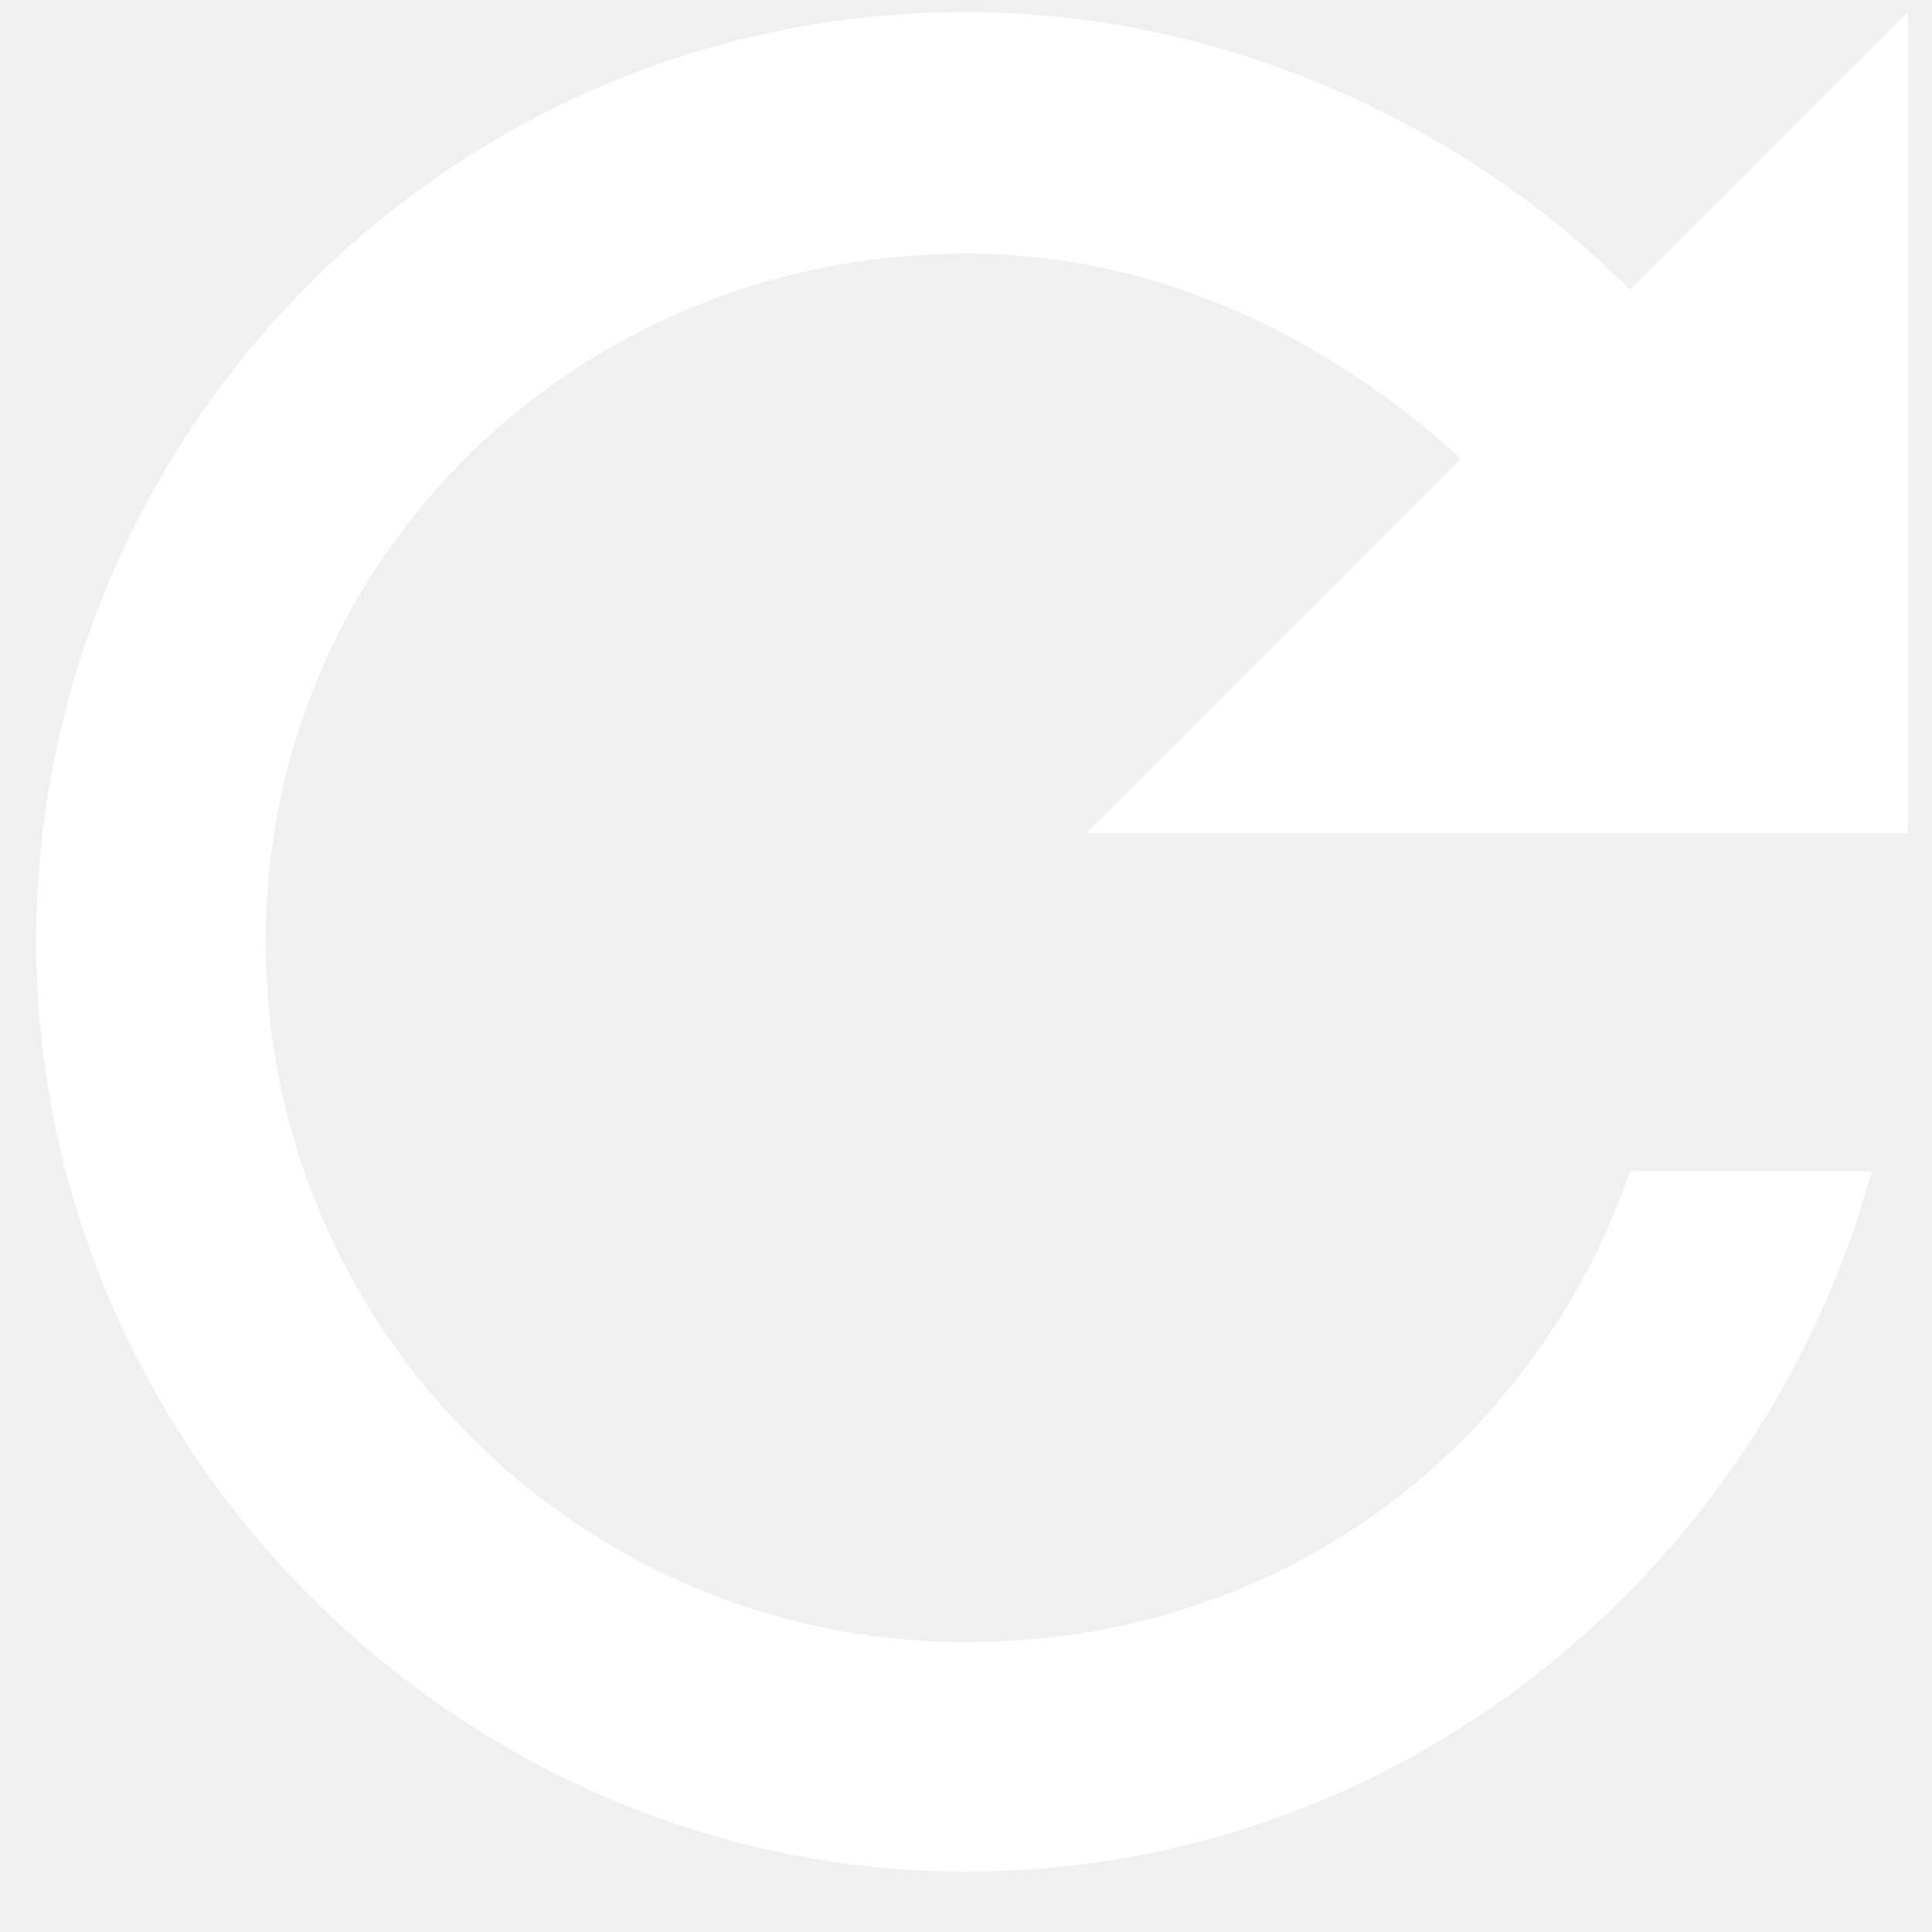
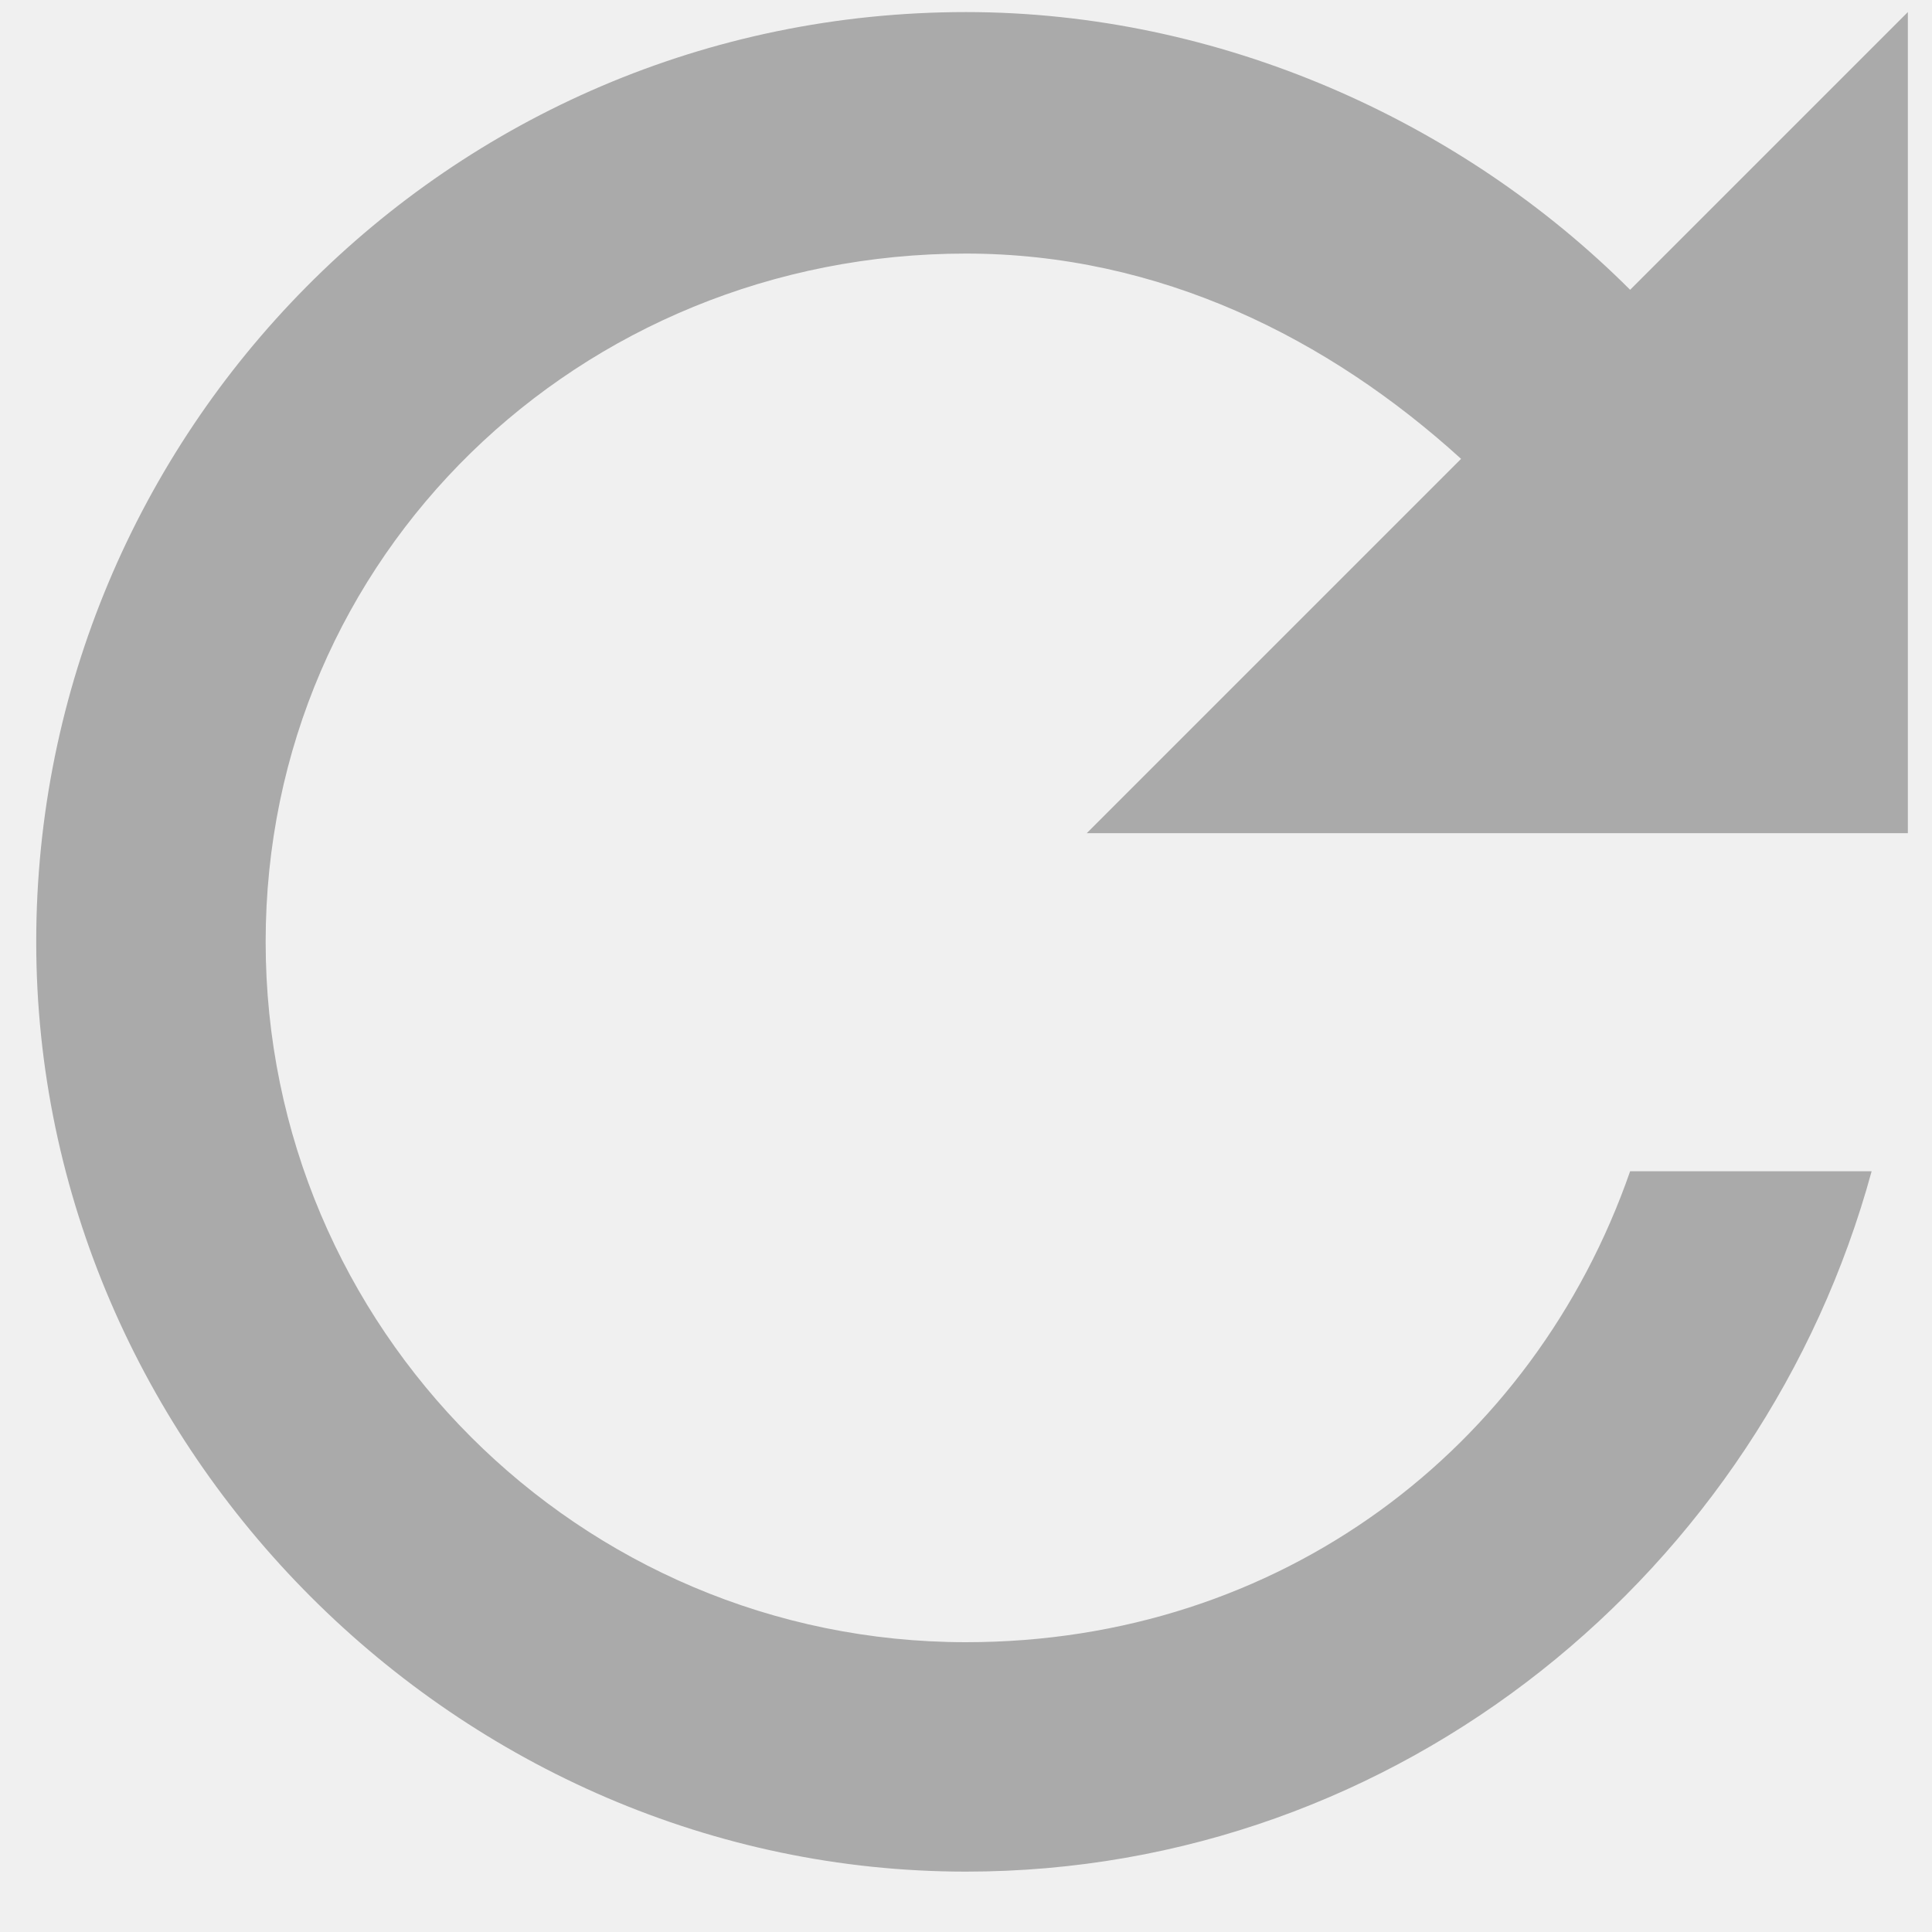
<svg xmlns="http://www.w3.org/2000/svg" enable-background="new 0 0 16 16" version="1.1" viewBox="0 0 16 16" xml:space="preserve">
-   <style type="text/css">.st0{fill:#FFFFFF;}</style>
-   <path class="st0" d="M13.5,2.4 C12.1,1,10.1,0.1,8,0.1 c-4.3,0-7.7,3.5-7.7,7.7 s3.5,7.7,7.7,7.7 c3.6,0,6.6-2.5,7.5-5.8 h-2 c-0.8,2.3-2.9,3.9-5.5,3.9 c-3.2,0-5.8-2.6-5.8-5.8 S4.8,2.1,8,2.1 c1.6,0,3,0.7,4.1,1.7 L9,6.9 h6.8 V0.1 L13.5,2.4 z" />
+   <style type="text/css">.st0{fill:#AAA;}</style>
+   <path class="st0" d="M13.5,2.4C12.1,1,10.1,0.1,8,0.1c-4.3,0-7.7,3.5-7.7,7.7s3.5,7.7,7.7,7.7c3.6,0,6.6-2.5,7.5-5.8h-2c-0.8,2.3-2.9,3.9-5.5,3.9c-3.2,0-5.8-2.6-5.8-5.8S4.8,2.1,8,2.1c1.6,0,3,0.7,4.1,1.7L9,6.9h6.8V0.1L13.5,2.4z" />
</svg>
